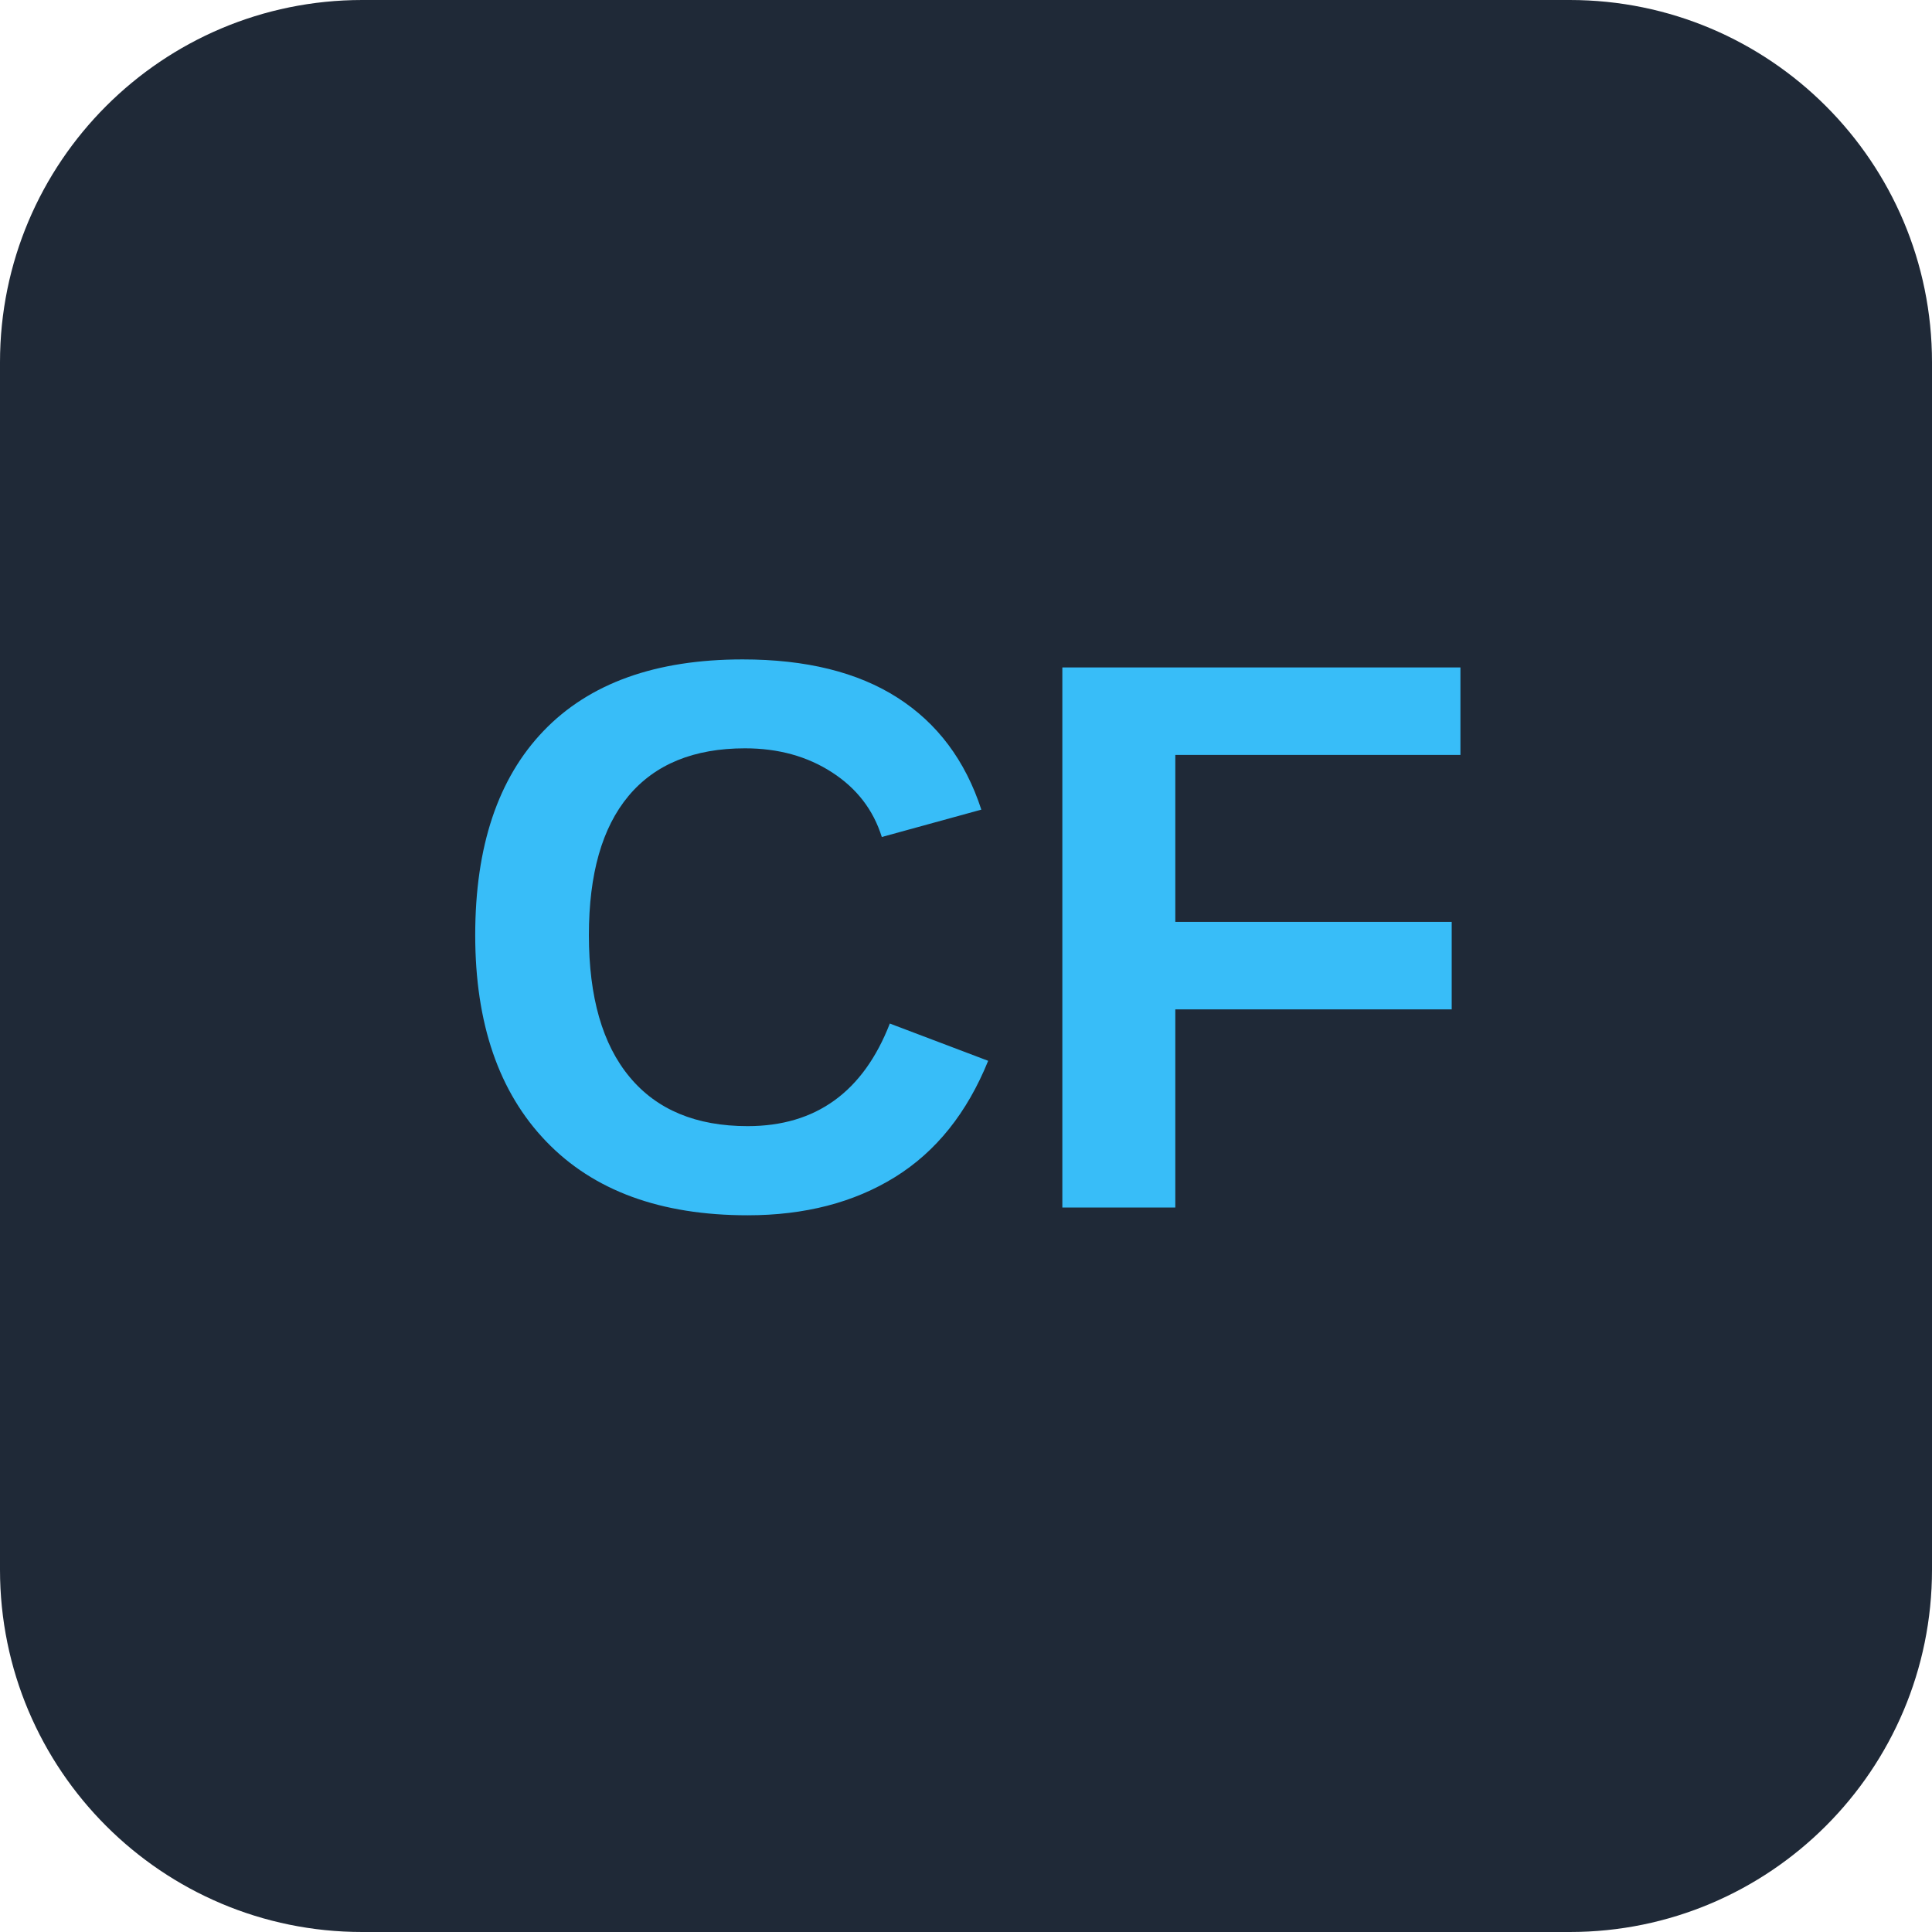
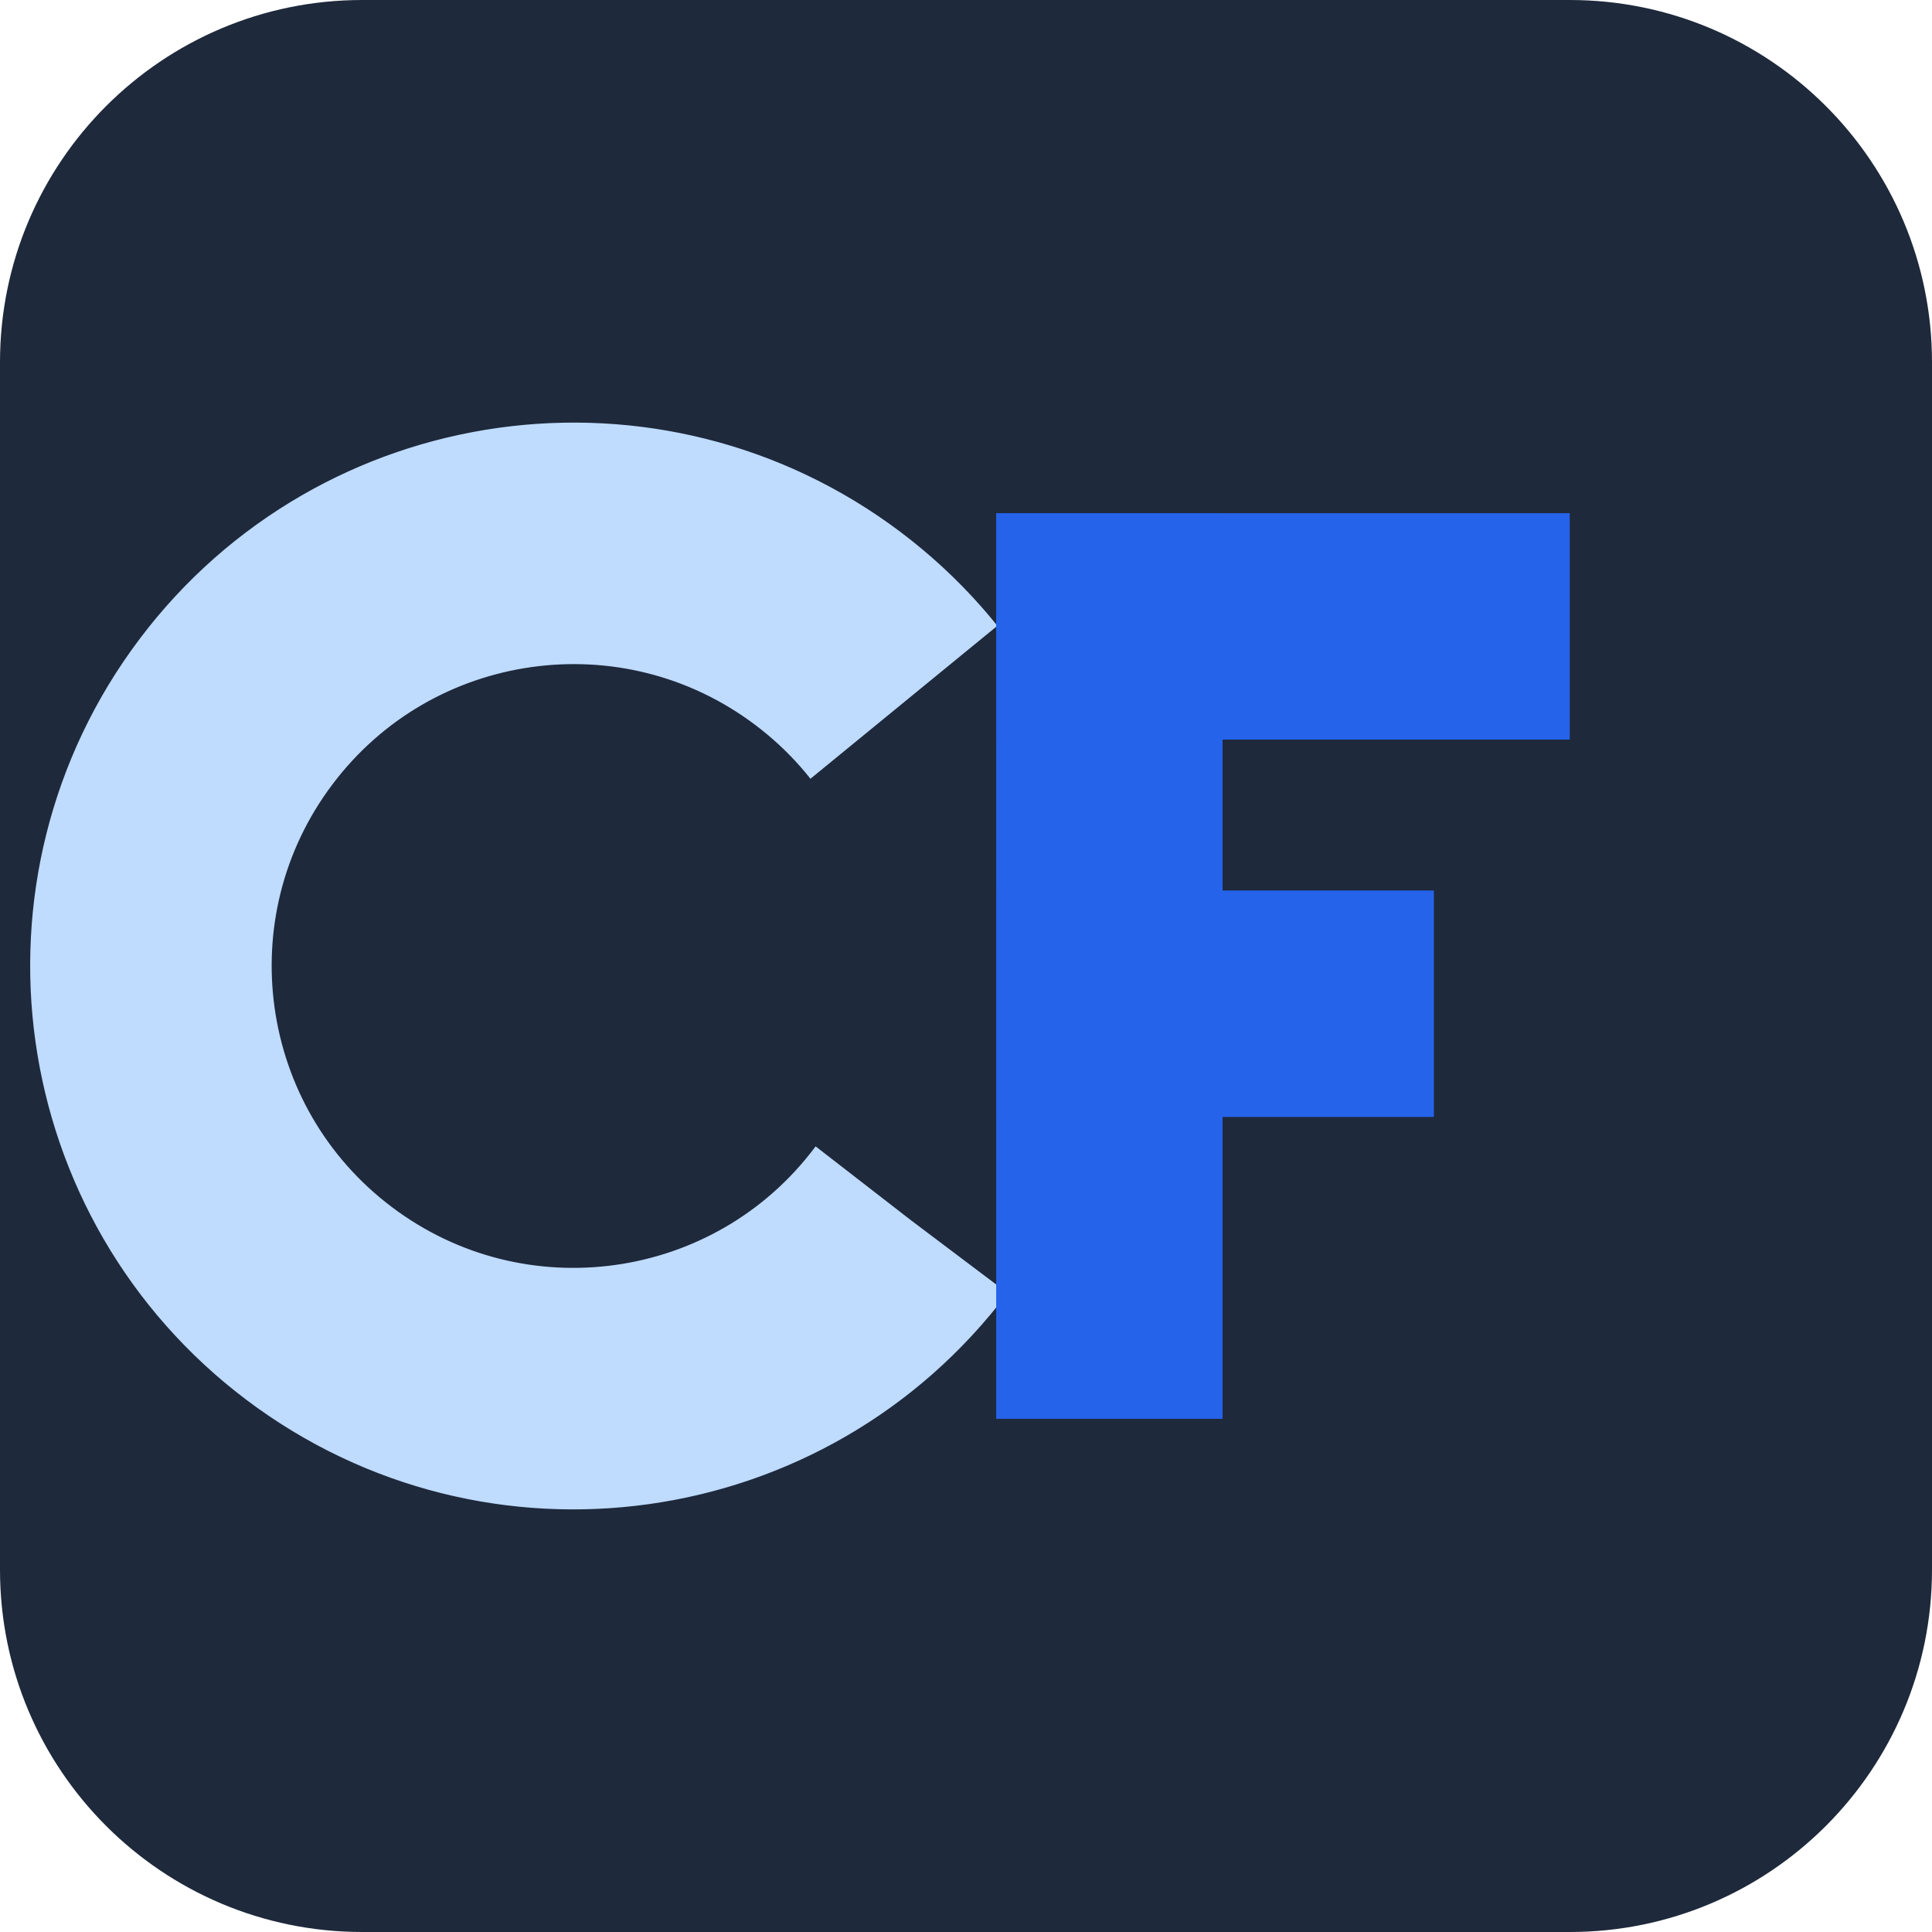
<svg xmlns="http://www.w3.org/2000/svg" viewBox="0 0 128 128">
-   <rect width="128" height="128" rx="24" fill="#1F2937" />
-   <text x="64" y="80" font-family="Arial, Helvetica, sans-serif" font-weight="700" font-size="52" fill="#38BDF8" text-anchor="middle">CF</text>
+   <rect width="128" height="128" rx="24" fill="#1e293b" />
+   <circle cx="38" cy="64" r="28" fill="none" stroke="#bfdbfe" stroke-width="16" stroke-dasharray="139 37" transform="rotate(37 38 64)" />
+   <rect x="66" y="34" width="15" height="60" fill="#2563eb" />
+   <rect x="66" y="34" width="38" height="15" fill="#2563eb" />
+   <rect x="66" y="59" width="29" height="15" fill="#2563eb" />
</svg>
